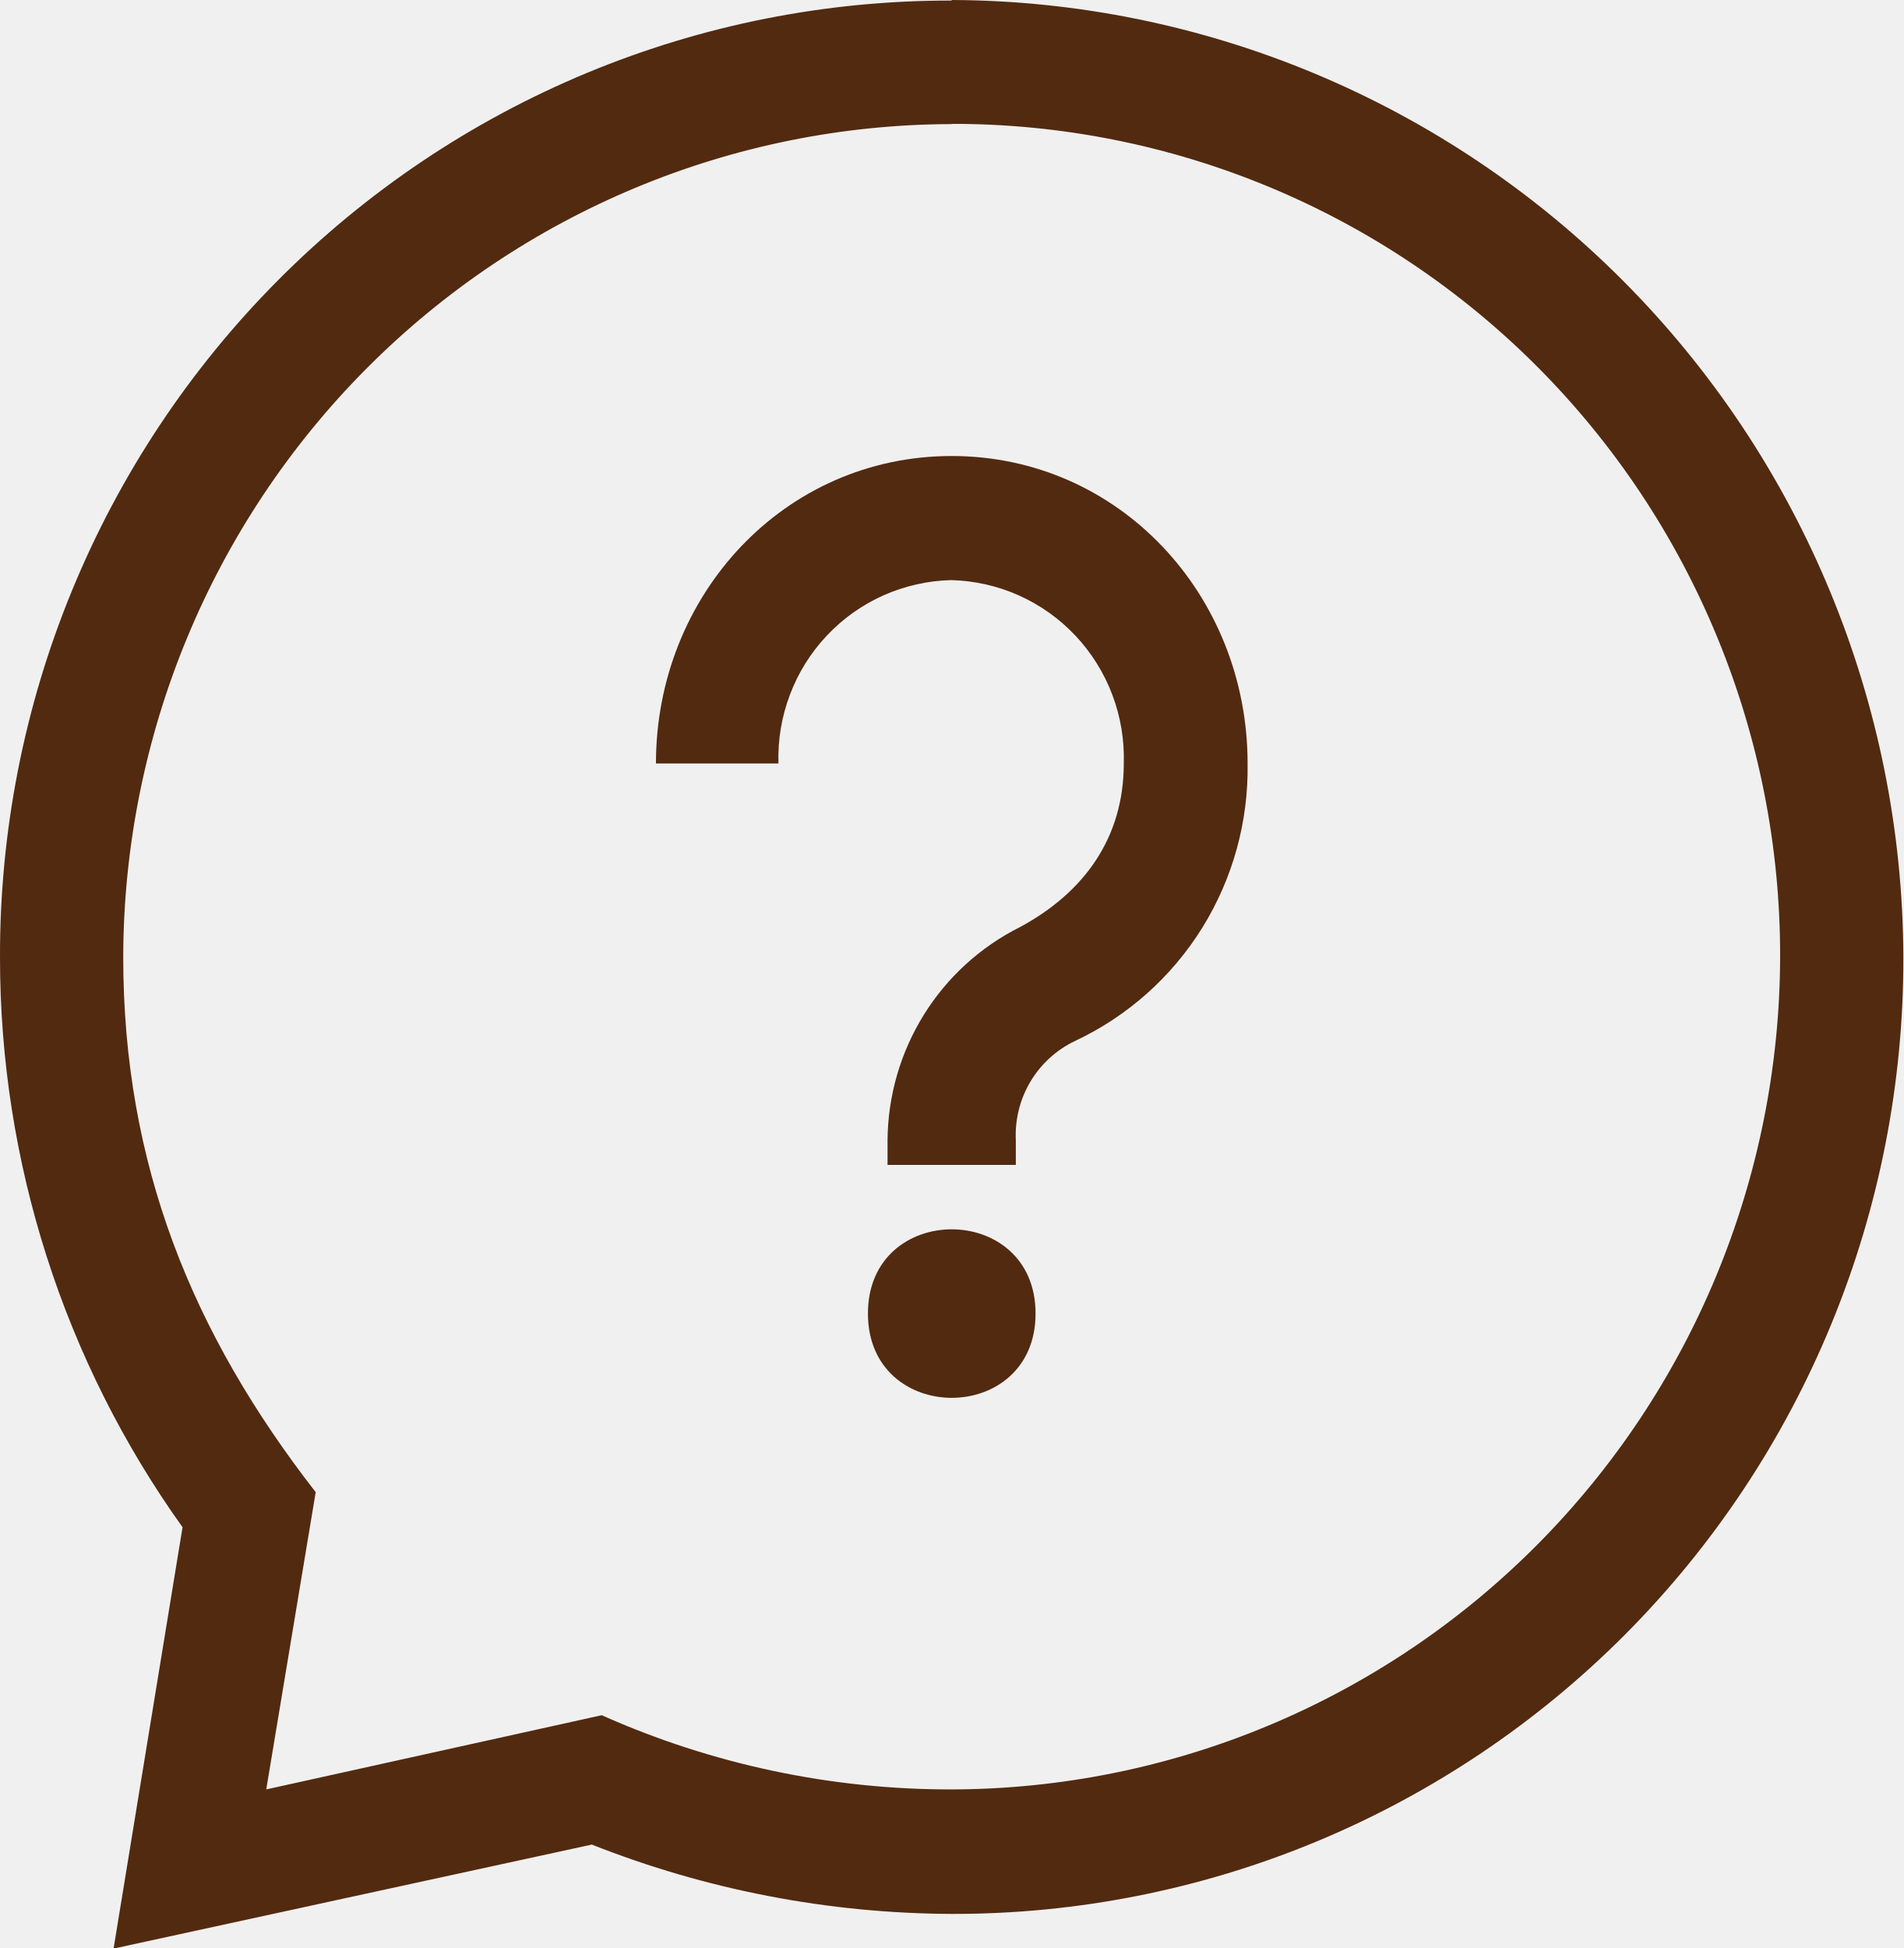
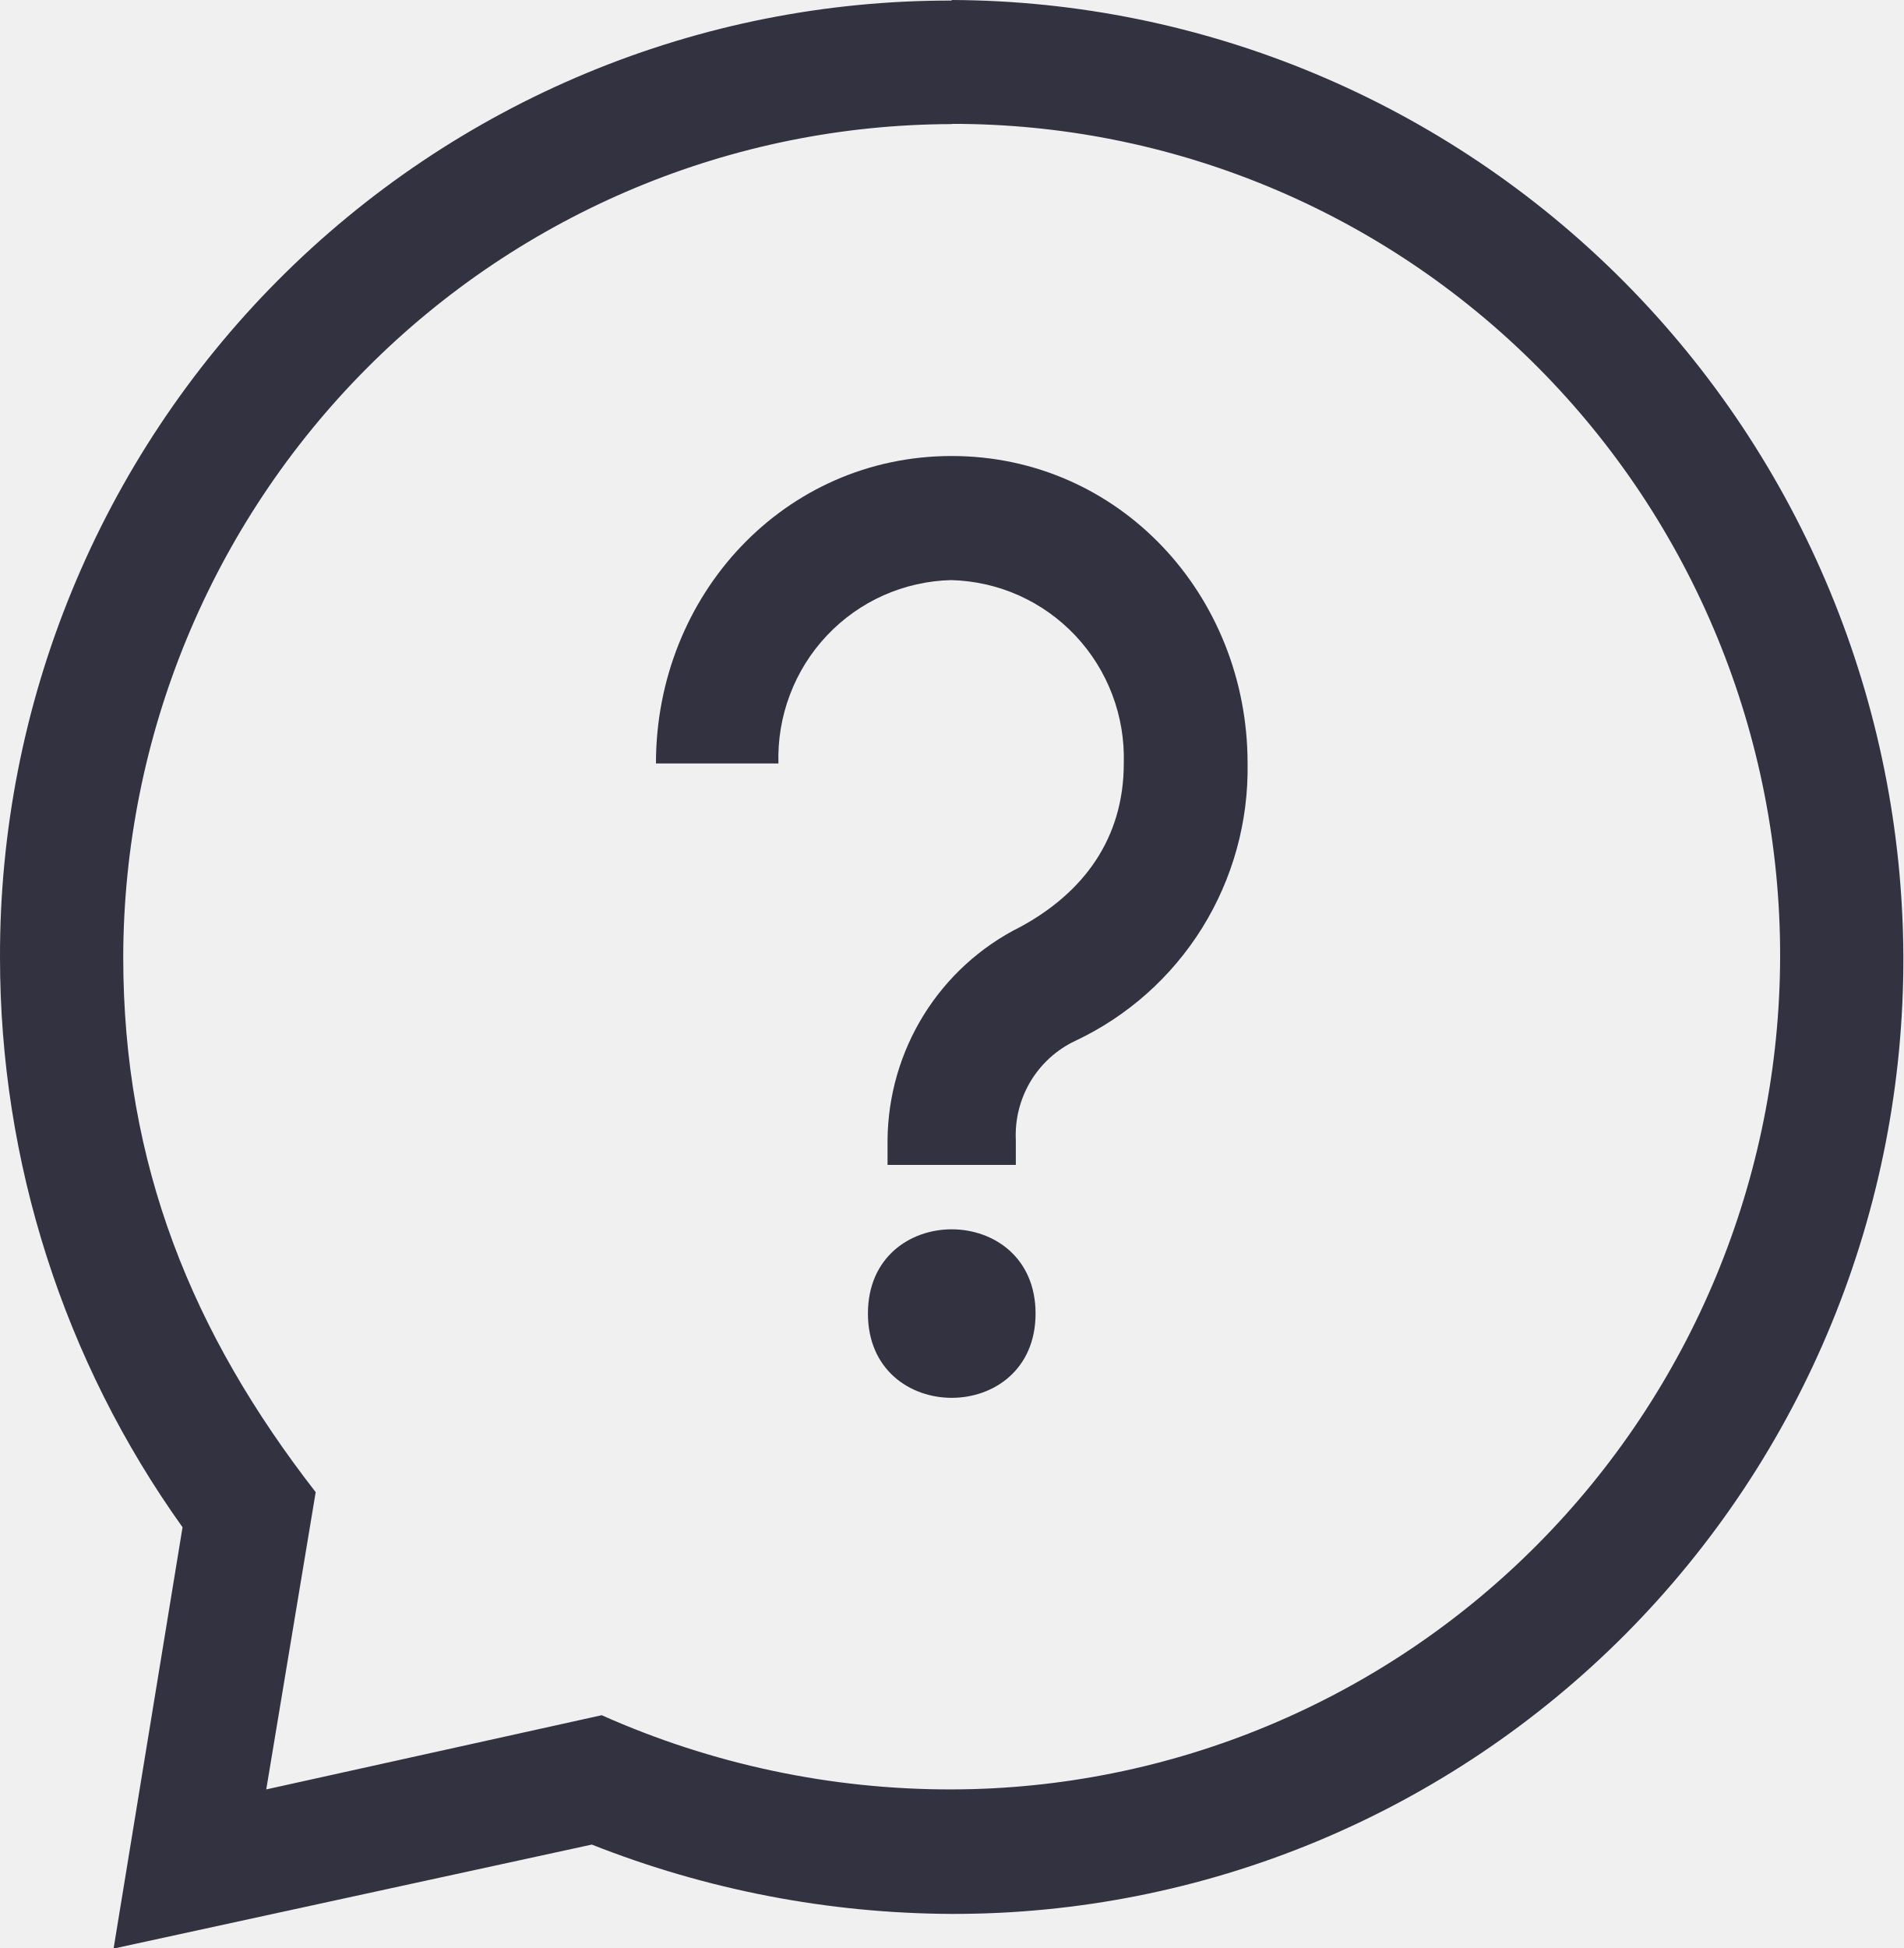
- <svg xmlns="http://www.w3.org/2000/svg" viewBox="0 0 43 44" fill="none">
-   <g clip-path="url(#clip0)">
-     <path d="M21.5 2.803C16.54 2.814 11.786 4.8 8.279 8.325C4.772 11.85 2.796 16.628 2.784 21.613C2.784 26.312 4.347 30.122 7.132 33.704L6.015 40.418L13.594 38.742C16.083 39.852 18.777 40.423 21.5 40.418C26.46 40.408 31.215 38.423 34.722 34.898C38.23 31.372 40.205 26.594 40.216 21.608C40.22 19.137 39.739 16.689 38.8 14.405C37.861 12.12 36.483 10.045 34.744 8.297C33.005 6.55 30.94 5.164 28.668 4.221C26.395 3.277 23.959 2.794 21.5 2.798V2.803ZM21.5 0C27.195 0.022 32.651 2.306 36.679 6.353C40.706 10.401 42.978 15.884 43 21.608C43.008 24.449 42.458 27.263 41.38 29.889C40.303 32.515 38.72 34.901 36.722 36.911C34.724 38.92 32.35 40.512 29.738 41.597C27.126 42.681 24.326 43.236 21.5 43.23C18.717 43.219 15.96 42.688 13.37 41.664L2.566 44.013L4.124 34.496C1.441 30.745 -0.001 26.241 5.41805e-05 21.622C-0.006 18.782 0.545 15.969 1.624 13.345C2.702 10.72 4.285 8.336 6.283 6.328C8.281 4.32 10.653 2.729 13.265 1.645C15.876 0.561 18.675 0.007 21.5 0.013V0Z" fill="#522A10" />
-     <path d="M14.819 17.244C14.819 13.438 17.718 10.3 21.5 10.3C25.283 10.3 28.185 13.438 28.185 17.244C28.207 18.556 27.851 19.846 27.159 20.959C26.466 22.072 25.468 22.959 24.284 23.514C23.867 23.713 23.517 24.032 23.279 24.43C23.042 24.829 22.927 25.289 22.949 25.753V26.312H20.051V25.753C20.059 24.751 20.343 23.771 20.871 22.921C21.4 22.071 22.152 21.385 23.046 20.939C24.494 20.156 25.388 18.924 25.388 17.244C25.404 16.714 25.316 16.186 25.128 15.691C24.941 15.195 24.657 14.742 24.295 14.357C23.932 13.972 23.497 13.663 23.016 13.448C22.534 13.233 22.014 13.116 21.487 13.103C20.96 13.116 20.44 13.233 19.958 13.448C19.476 13.663 19.041 13.972 18.679 14.357C18.316 14.742 18.033 15.195 17.846 15.691C17.658 16.186 17.57 16.714 17.586 17.244H14.819Z" fill="#522A10" />
-     <path fill-rule="evenodd" clip-rule="evenodd" d="M23.395 29.669C23.395 32.208 19.608 32.208 19.608 29.669C19.608 27.131 23.395 27.135 23.395 29.669Z" fill="#522A10" />
-   </g>
+ <svg xmlns="http://www.w3.org/2000/svg" width="43" height="44" viewBox="0 0 43 44" fill="none" preserveAspectRatio="xMidYMid meet" version="1.1">
+   <path d="M21.5 2.803C16.54 2.814 11.786 4.8 8.279 8.325C4.772 11.85 2.796 16.628 2.784 21.613C2.784 26.312 4.347 30.122 7.132 33.704L6.015 40.418L13.594 38.742C16.083 39.852 18.777 40.423 21.5 40.418C26.46 40.408 31.215 38.423 34.722 34.898C38.23 31.372 40.205 26.594 40.216 21.608C40.22 19.137 39.739 16.689 38.8 14.405C37.861 12.12 36.483 10.045 34.744 8.297C33.005 6.55 30.94 5.164 28.668 4.221C26.395 3.277 23.959 2.794 21.5 2.798V2.803ZM21.5 0C27.195 0.022 32.651 2.306 36.679 6.353C40.706 10.401 42.978 15.884 43 21.608C43.008 24.449 42.458 27.263 41.38 29.889C40.303 32.515 38.72 34.901 36.722 36.911C34.724 38.92 32.35 40.512 29.738 41.597C27.126 42.681 24.326 43.236 21.5 43.23C18.717 43.219 15.96 42.688 13.37 41.664L2.566 44.013L4.124 34.496C1.441 30.745 -0.001 26.241 5.41805e-05 21.622C-0.006 18.782 0.545 15.969 1.624 13.345C2.702 10.72 4.285 8.336 6.283 6.328C8.281 4.32 10.653 2.729 13.265 1.645C15.876 0.561 18.675 0.007 21.5 0.013V0Z" fill="#333240" />
+   <path d="M14.819 17.244C14.819 13.438 17.718 10.3 21.5 10.3C25.283 10.3 28.185 13.438 28.185 17.244C28.207 18.556 27.851 19.846 27.159 20.959C26.466 22.072 25.468 22.959 24.284 23.514C23.867 23.713 23.517 24.032 23.279 24.43C23.042 24.829 22.927 25.289 22.949 25.753V26.312H20.051V25.753C20.059 24.751 20.343 23.771 20.871 22.921C21.4 22.071 22.152 21.385 23.046 20.939C24.494 20.156 25.388 18.924 25.388 17.244C25.404 16.714 25.316 16.186 25.128 15.691C24.941 15.195 24.657 14.742 24.295 14.357C23.932 13.972 23.497 13.663 23.016 13.448C22.534 13.233 22.014 13.116 21.487 13.103C20.96 13.116 20.44 13.233 19.958 13.448C19.476 13.663 19.041 13.972 18.679 14.357C18.316 14.742 18.033 15.195 17.846 15.691C17.658 16.186 17.57 16.714 17.586 17.244H14.819Z" fill="#333240" />
+   <path fill-rule="evenodd" clip-rule="evenodd" d="M23.395 29.669C23.395 32.208 19.608 32.208 19.608 29.669C19.608 27.131 23.395 27.135 23.395 29.669Z" fill="#333240" />
+   <defs>
+     <rect width="43" height="44" fill="white" />
+   </defs>
</svg>
